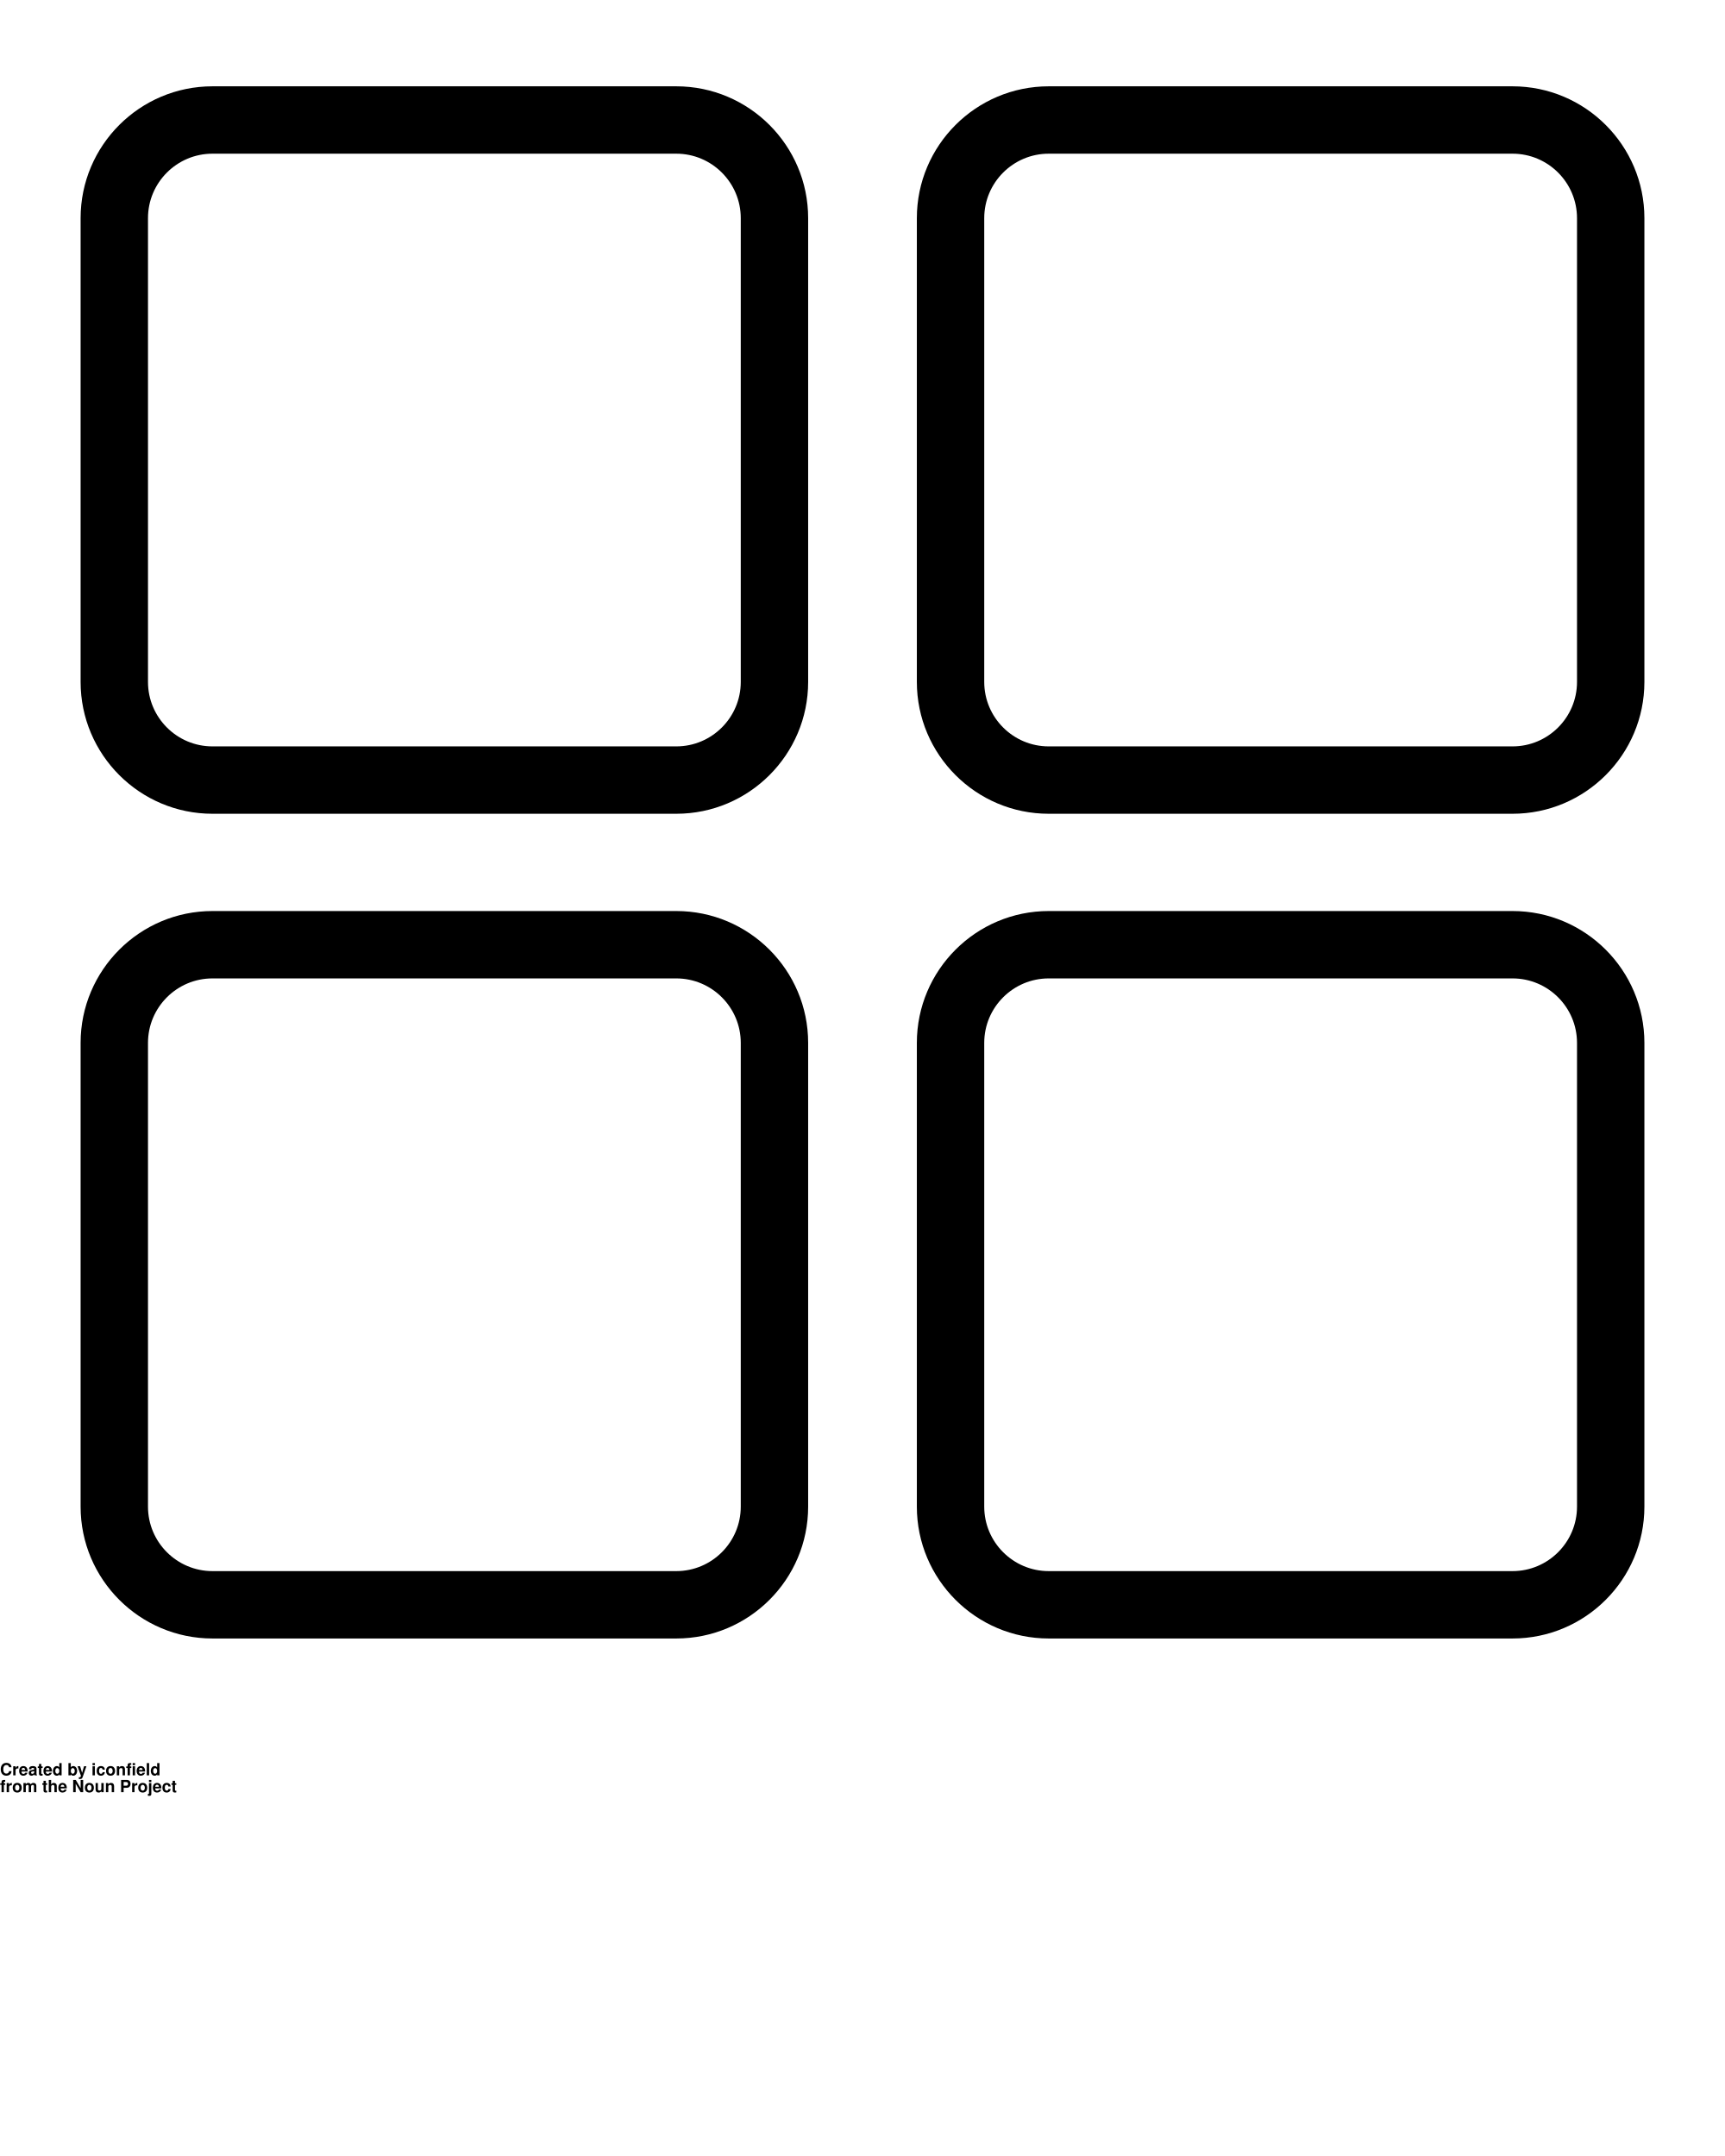
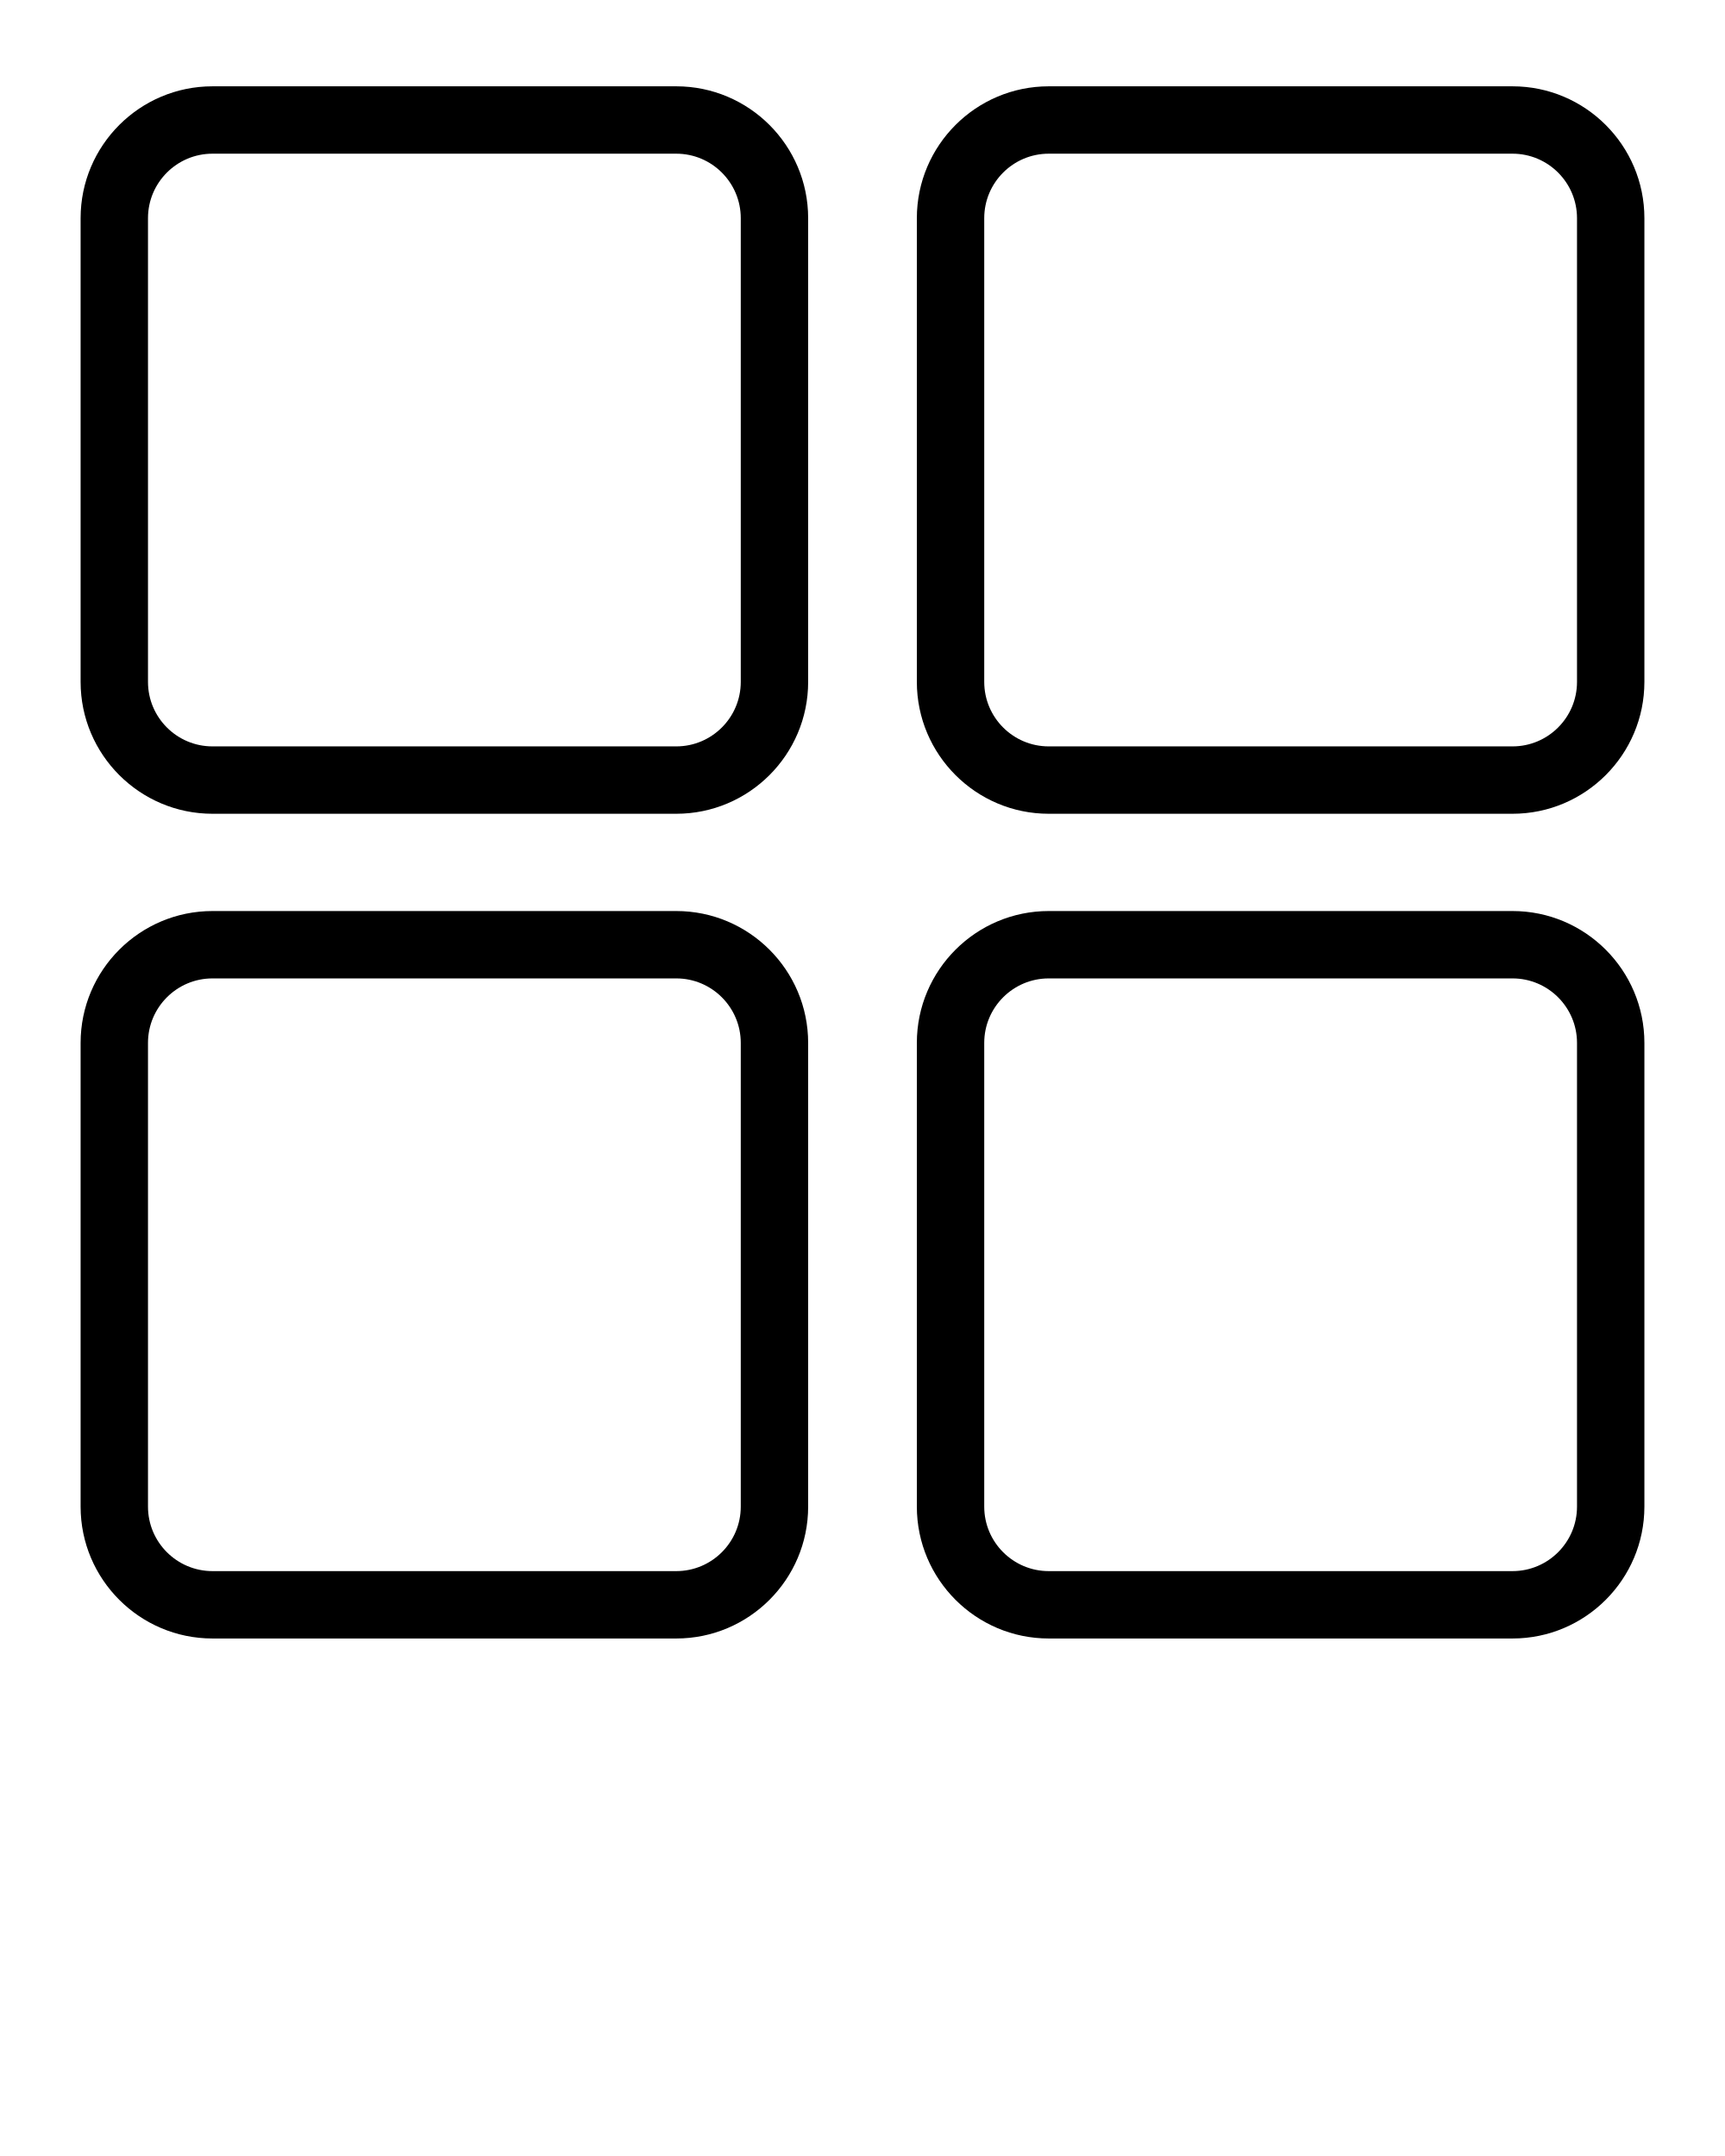
<svg xmlns="http://www.w3.org/2000/svg" version="1.1" x="0px" y="0px" viewBox="0 0 512 640" enable-background="new 0 0 512 512" xml:space="preserve">
  <g>
    <path d="M200.73,241.563H63.062c-21.58,0-39.137-17.557-39.137-39.137V64.758   c0-21.58,17.557-39.137,39.137-39.137h137.668c21.581,0,39.138,17.557,39.138,39.137   v137.668C239.868,224.007,222.312,241.563,200.73,241.563z M63.062,45.621   c-10.552,0-19.137,8.585-19.137,19.137v137.668c0,10.552,8.585,19.137,19.137,19.137   h137.668c10.553,0,19.138-8.585,19.138-19.137V64.758   c0-10.552-8.585-19.137-19.138-19.137H63.062z" />
    <path d="M448.938,241.563H311.27c-21.581,0-39.138-17.557-39.138-39.137V64.758   c0-21.58,17.557-39.137,39.138-39.137H448.938c21.58,0,39.137,17.557,39.137,39.137   v137.668C488.074,224.007,470.518,241.563,448.938,241.563z M311.27,45.621   c-10.553,0-19.138,8.585-19.138,19.137v137.668c0,10.552,8.585,19.137,19.138,19.137   H448.938c10.552,0,19.137-8.585,19.137-19.137V64.758   c0-10.552-8.585-19.137-19.137-19.137H311.27z" />
    <path d="M200.73,486.379H63.062c-21.58,0-39.137-17.557-39.137-39.137v-137.668   c0-21.581,17.557-39.137,39.137-39.137h137.668c21.581,0,39.138,17.557,39.138,39.137   v137.668C239.868,468.822,222.312,486.379,200.73,486.379z M63.062,290.437   c-10.552,0-19.137,8.585-19.137,19.137v137.668c0,10.552,8.585,19.137,19.137,19.137   h137.668c10.553,0,19.138-8.585,19.138-19.137v-137.668   c0-10.552-8.585-19.137-19.138-19.137H63.062z" />
    <path d="M448.938,486.379H311.27c-21.581,0-39.138-17.557-39.138-39.137v-137.668   c0-21.581,17.557-39.137,39.138-39.137H448.938c21.58,0,39.137,17.557,39.137,39.137   v137.668C488.074,468.822,470.518,486.379,448.938,486.379z M311.27,290.437   c-10.553,0-19.138,8.585-19.138,19.137v137.668c0,10.552,8.585,19.137,19.138,19.137   H448.938c10.552,0,19.137-8.585,19.137-19.137v-137.668   c0-10.552-8.585-19.137-19.137-19.137H311.27z" />
  </g>
-   <text x="0" y="527" fill="#000000" font-size="5px" font-weight="bold" font-family="'Helvetica Neue', Helvetica, Arial-Unicode, Arial, Sans-serif">Created by iconfield</text>
-   <text x="0" y="532" fill="#000000" font-size="5px" font-weight="bold" font-family="'Helvetica Neue', Helvetica, Arial-Unicode, Arial, Sans-serif">from the Noun Project</text>
</svg>
